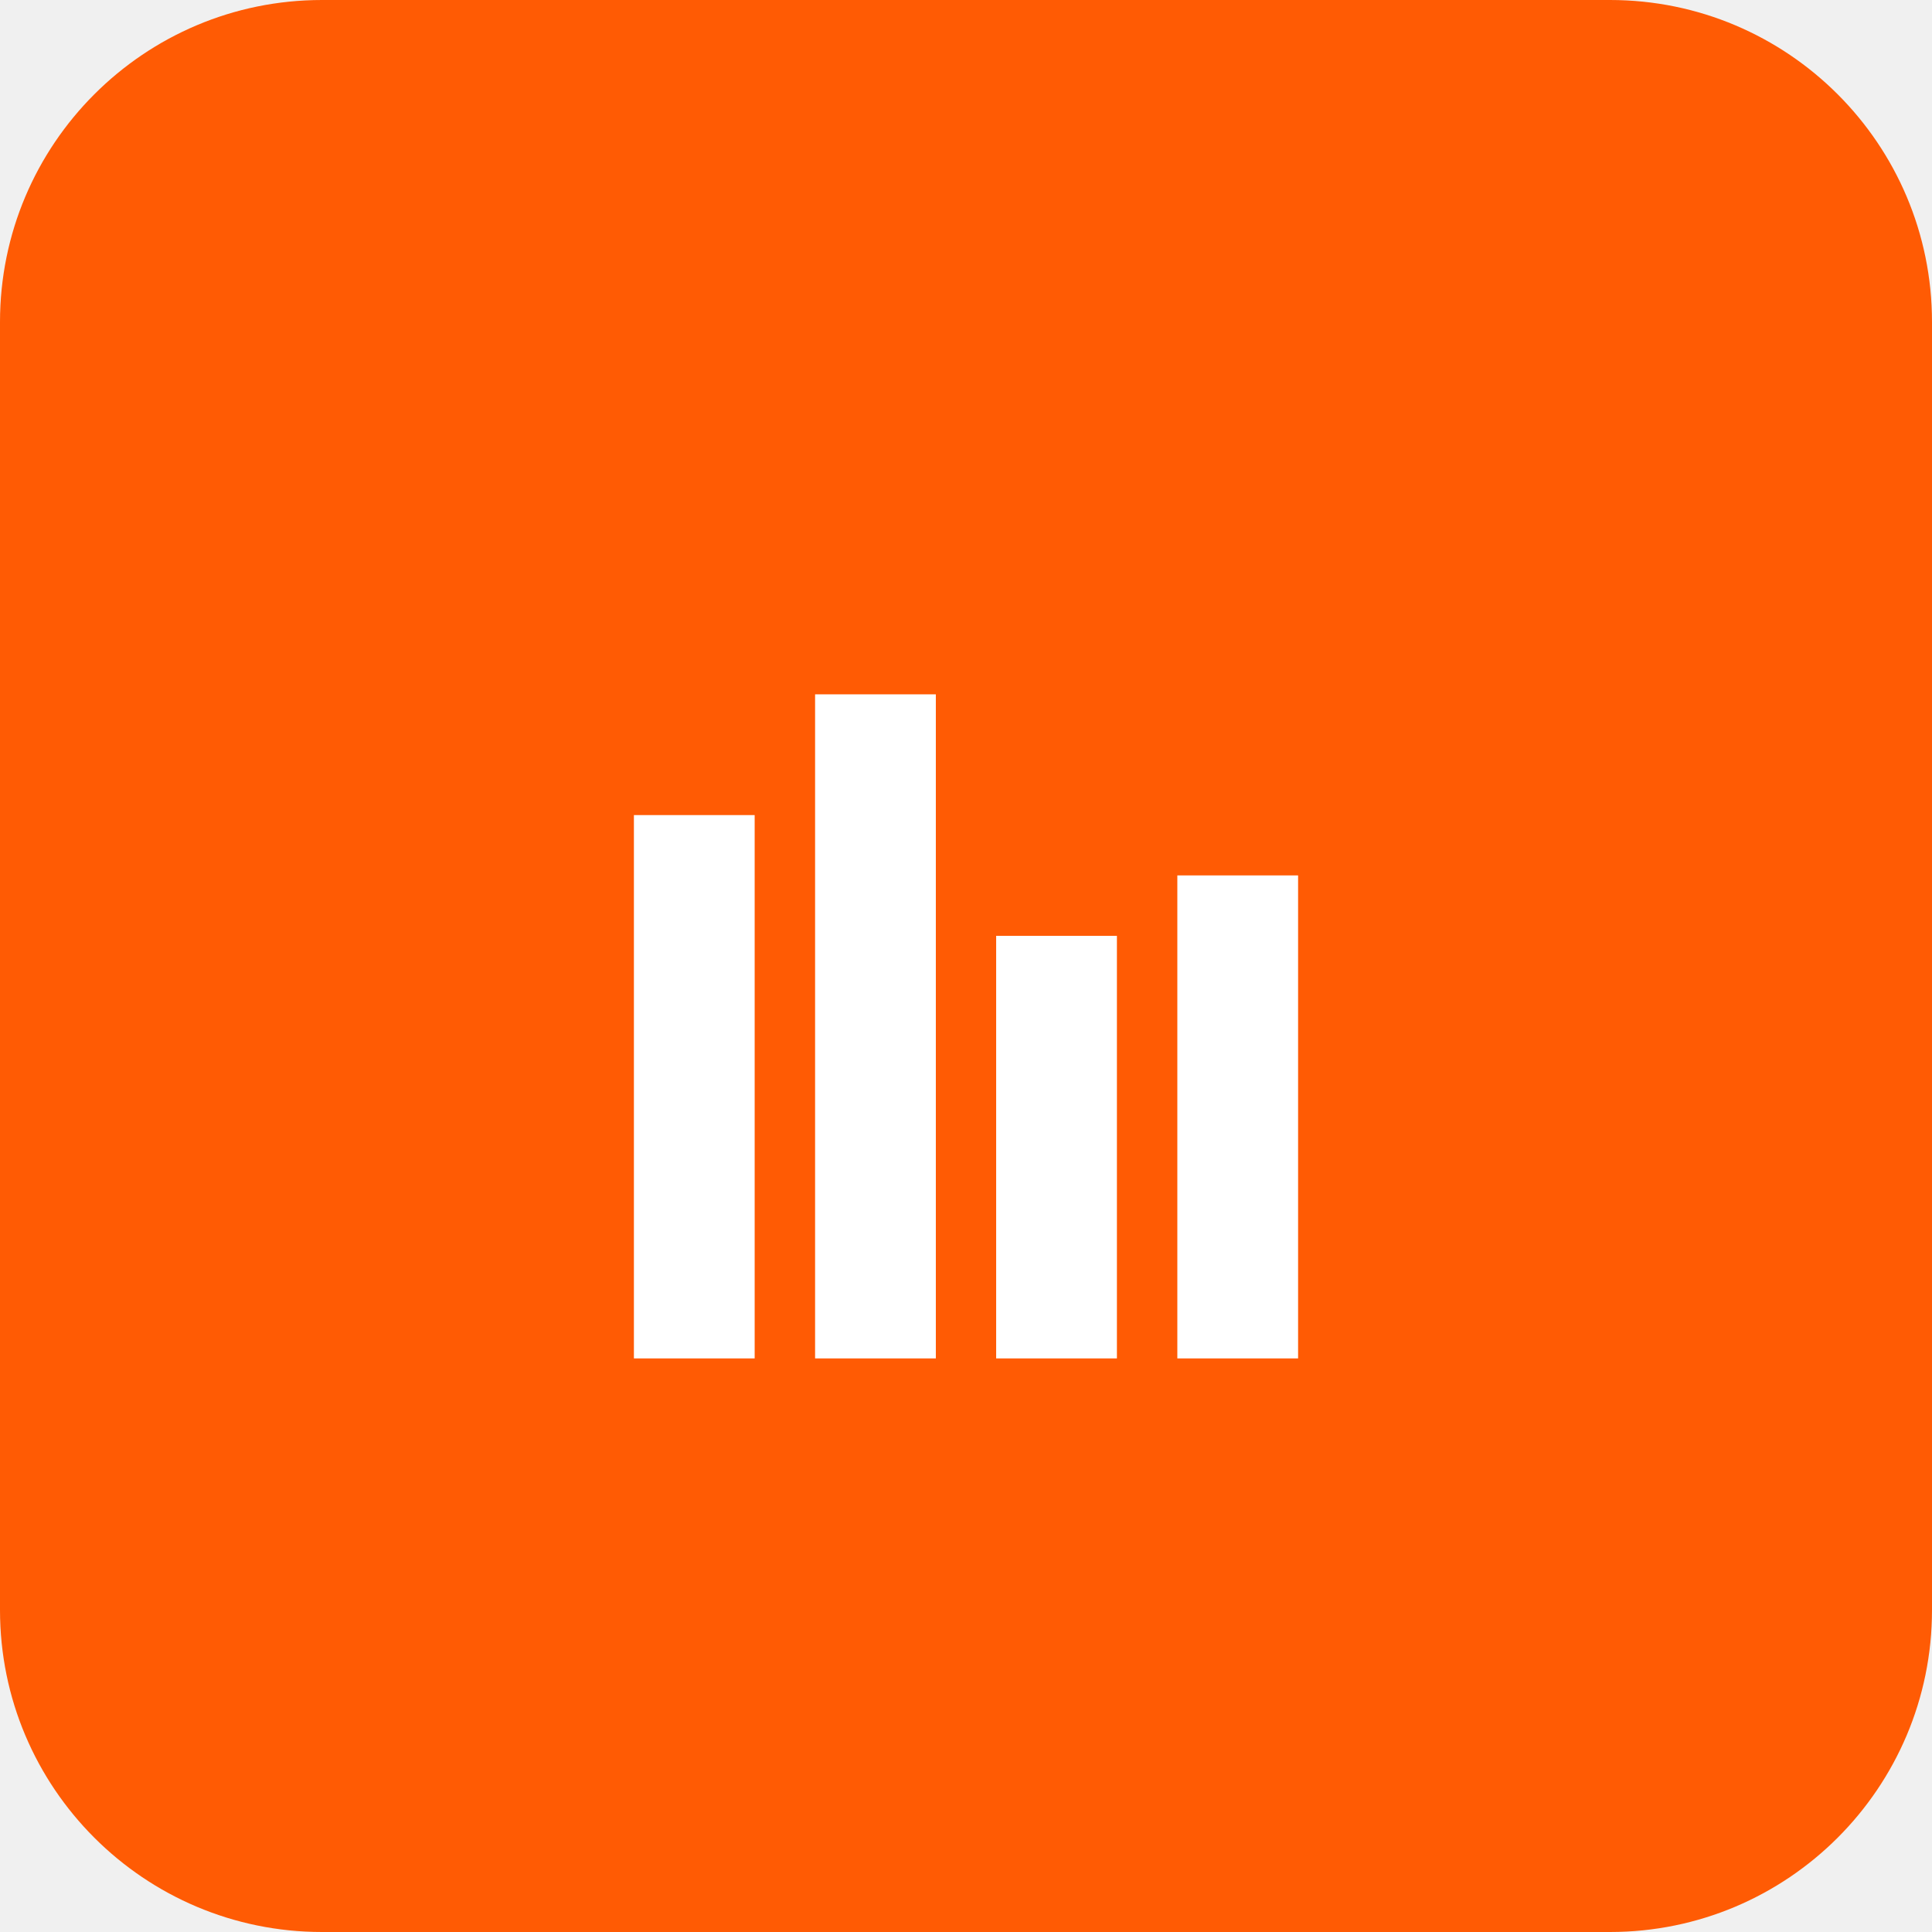
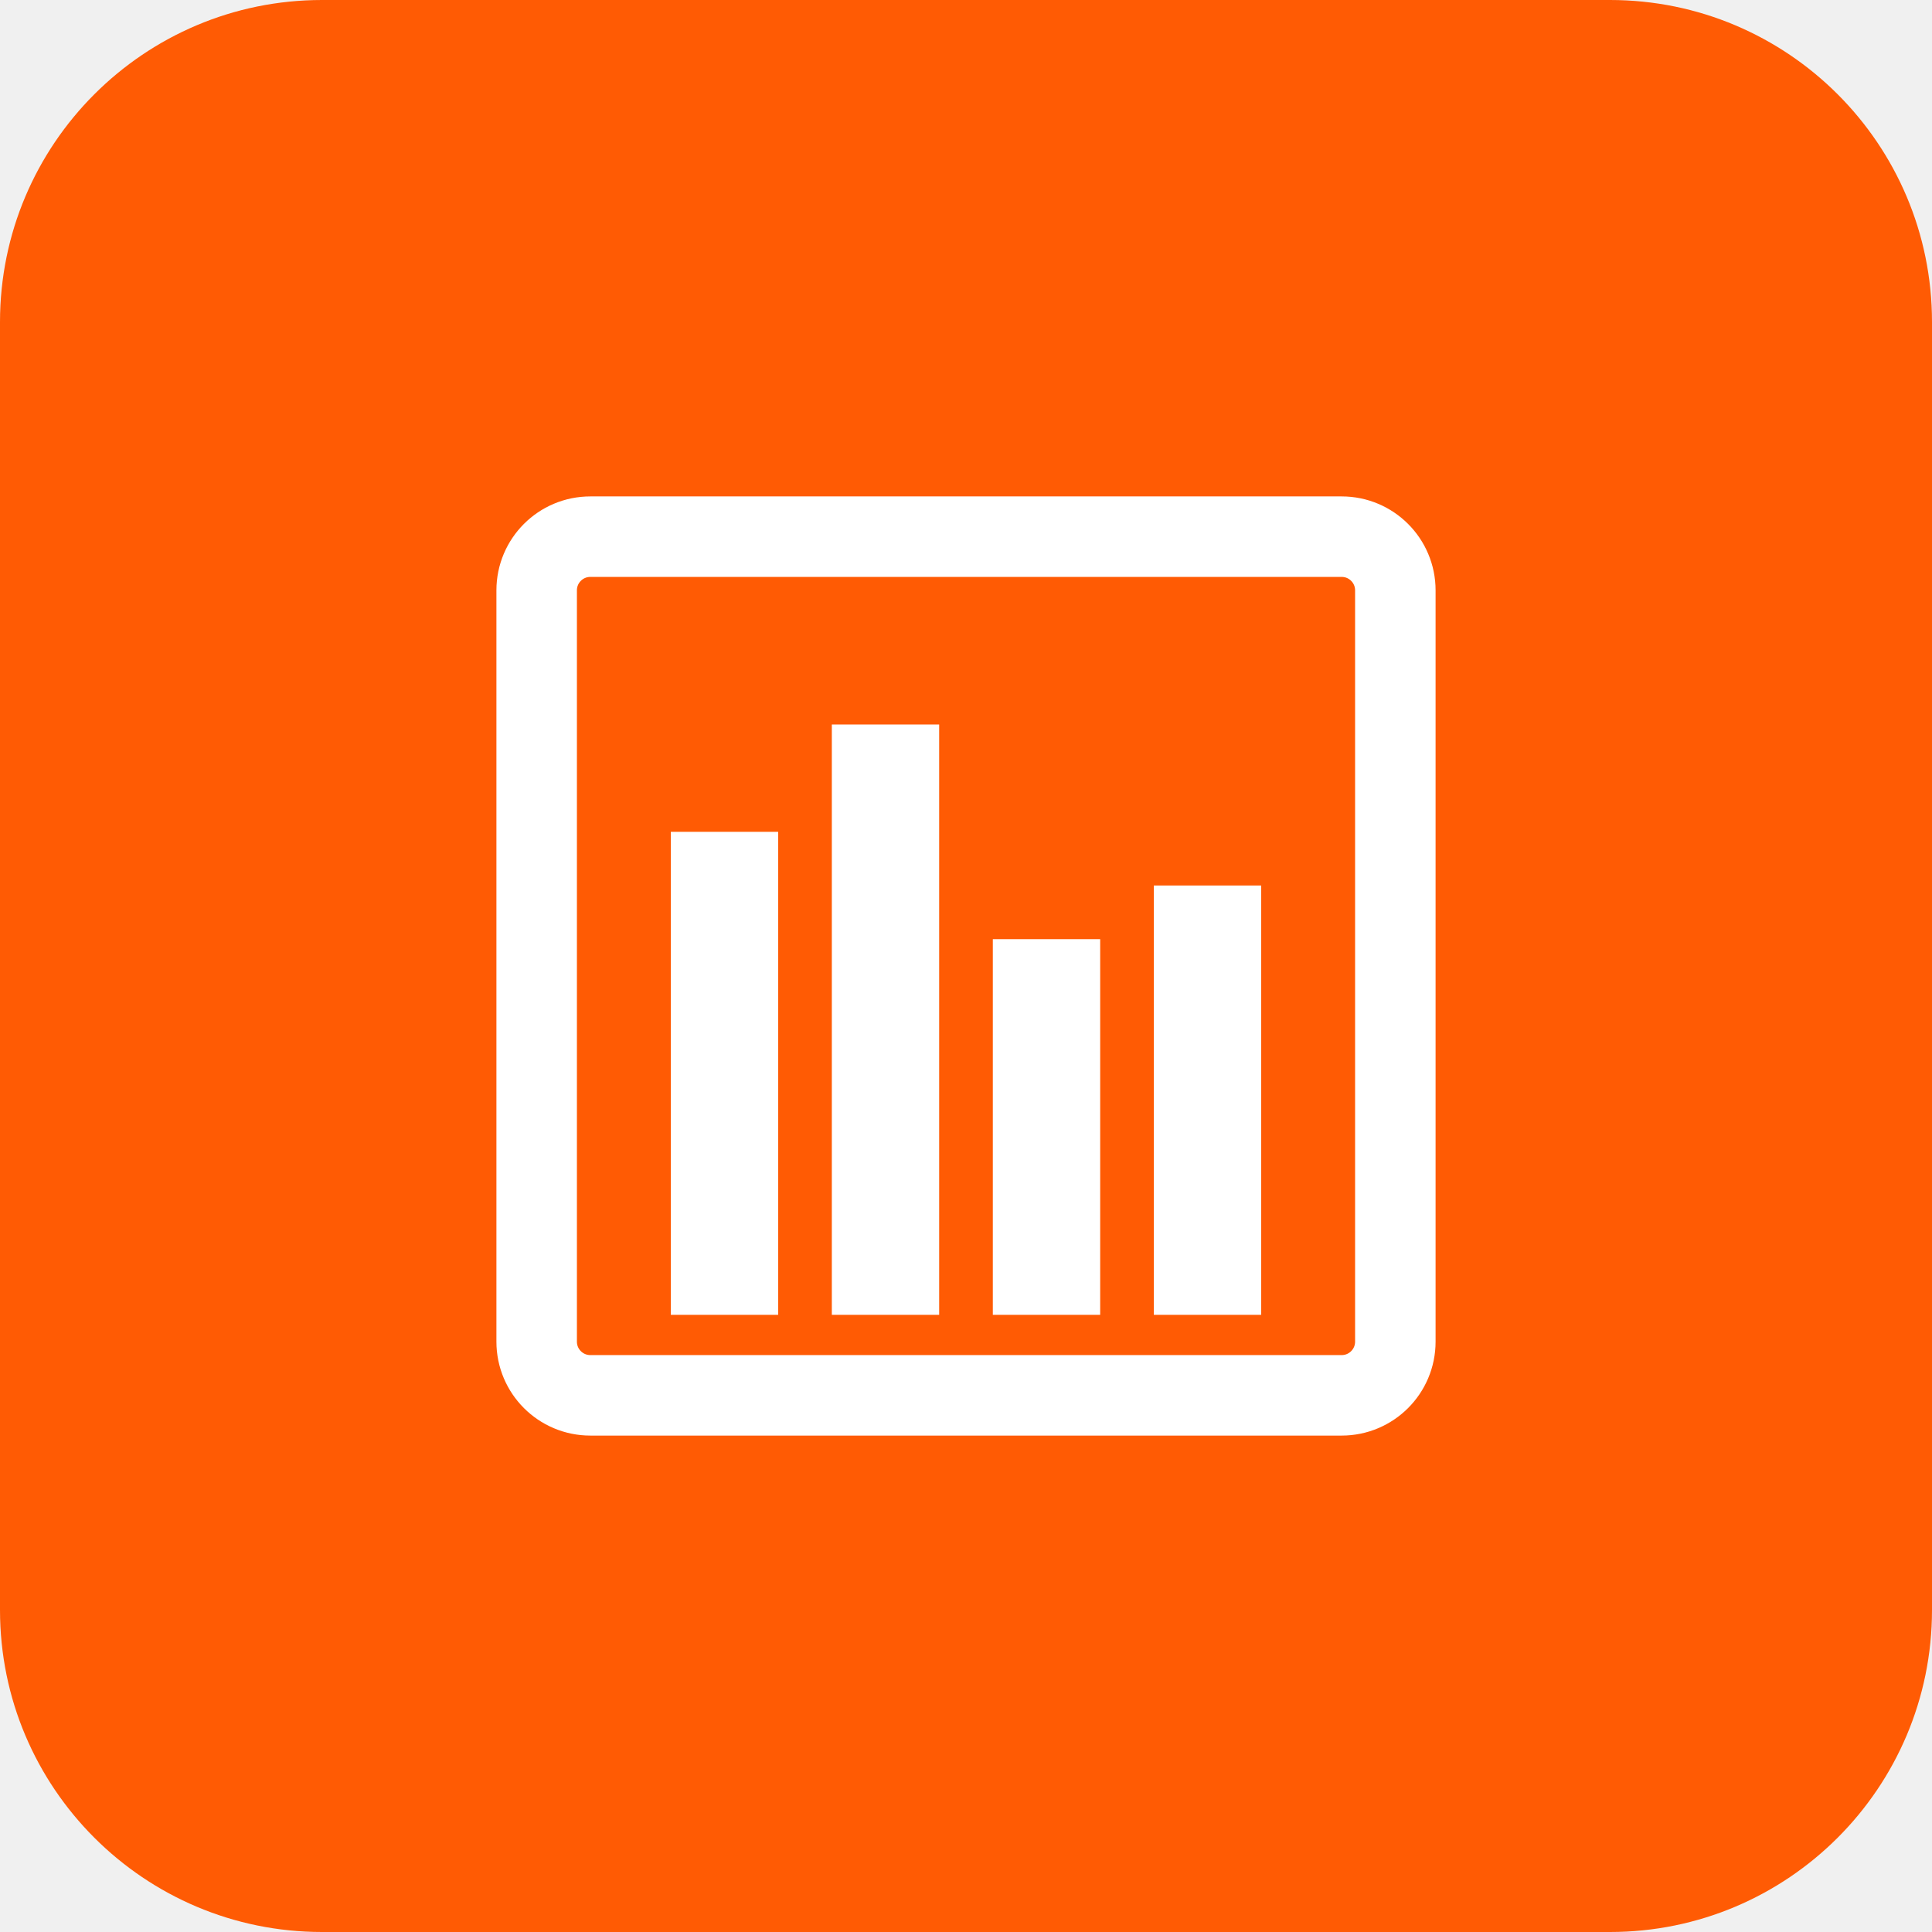
<svg xmlns="http://www.w3.org/2000/svg" width="36" height="36" viewBox="0 0 36 36" fill="none">
  <rect width="36" height="36" rx="6" fill="#FF5B04" />
-   <path d="M20.062 18.188V24.562H19.312V18.188H20.062ZM23.438 24.562H22.688V17.062H23.438V24.562ZM13.312 15.938V24.562H12.562V15.938H13.312ZM16.688 24.562H15.938V13.688H16.688V24.562Z" stroke="white" stroke-width="1.5" />
+   <rect x="10" y="10" width="16" height="16" rx="1" stroke="white" stroke-width="1.5" />
+   <path d="M13 24V16H14V24" stroke="white" stroke-linecap="square" />
+   <path d="M16 24V14H17V19V24" stroke="white" stroke-linecap="square" />
+   <path d="M19 24V18H20V24" stroke="white" stroke-linecap="square" />
+   <path d="M22 24V17H23V24" stroke="white" stroke-linecap="square" />
</svg>
